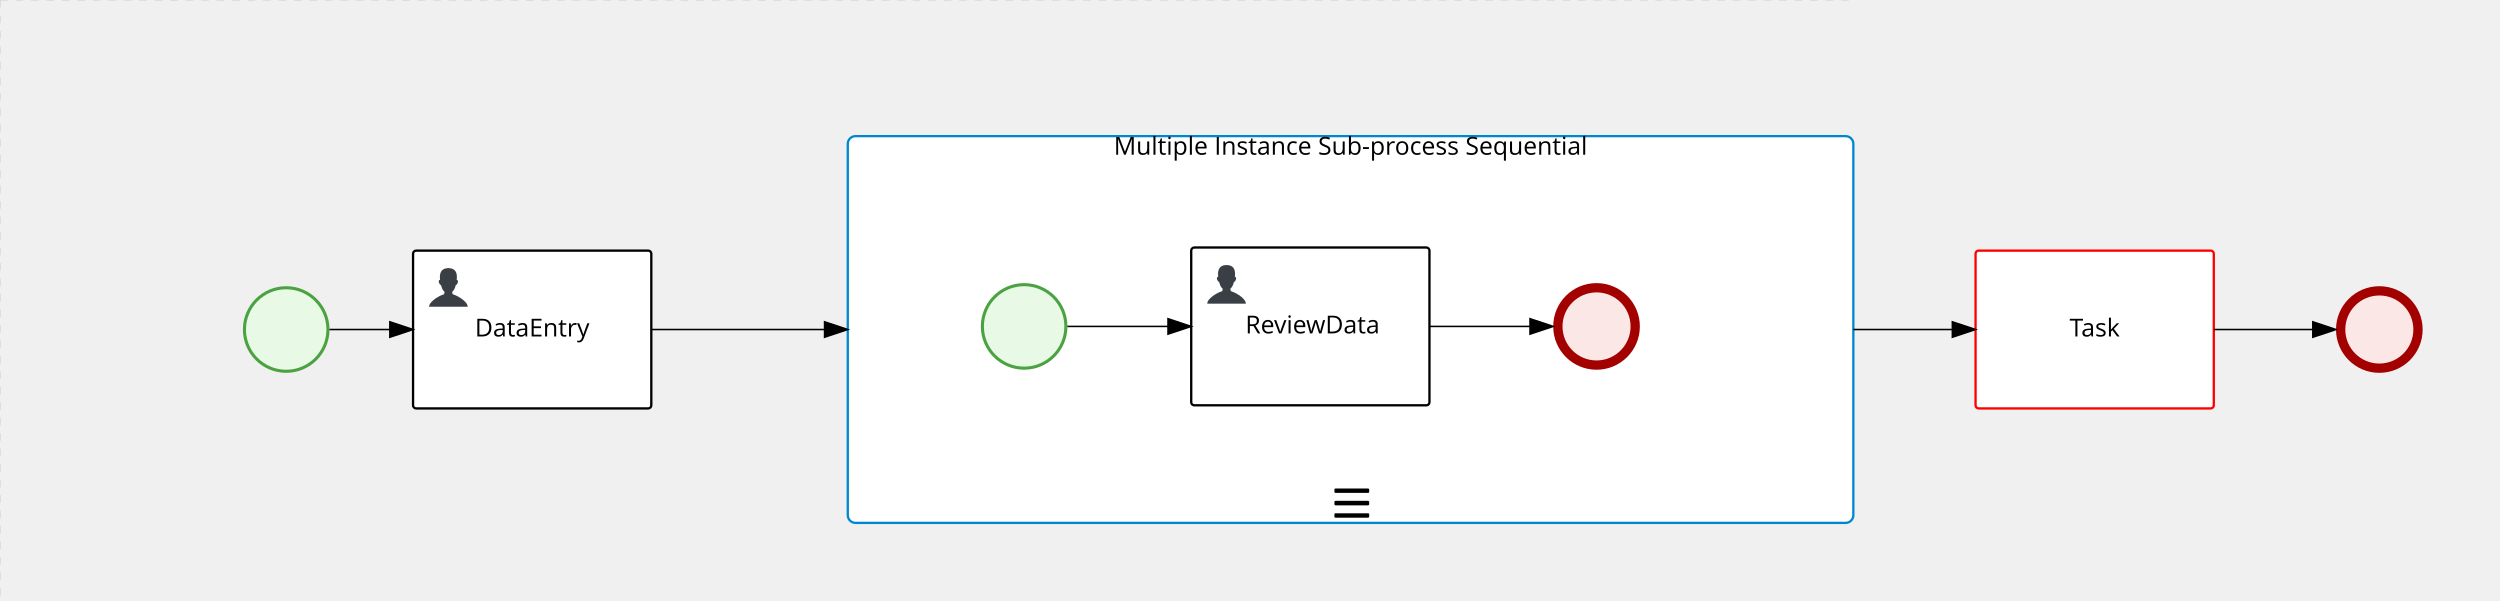
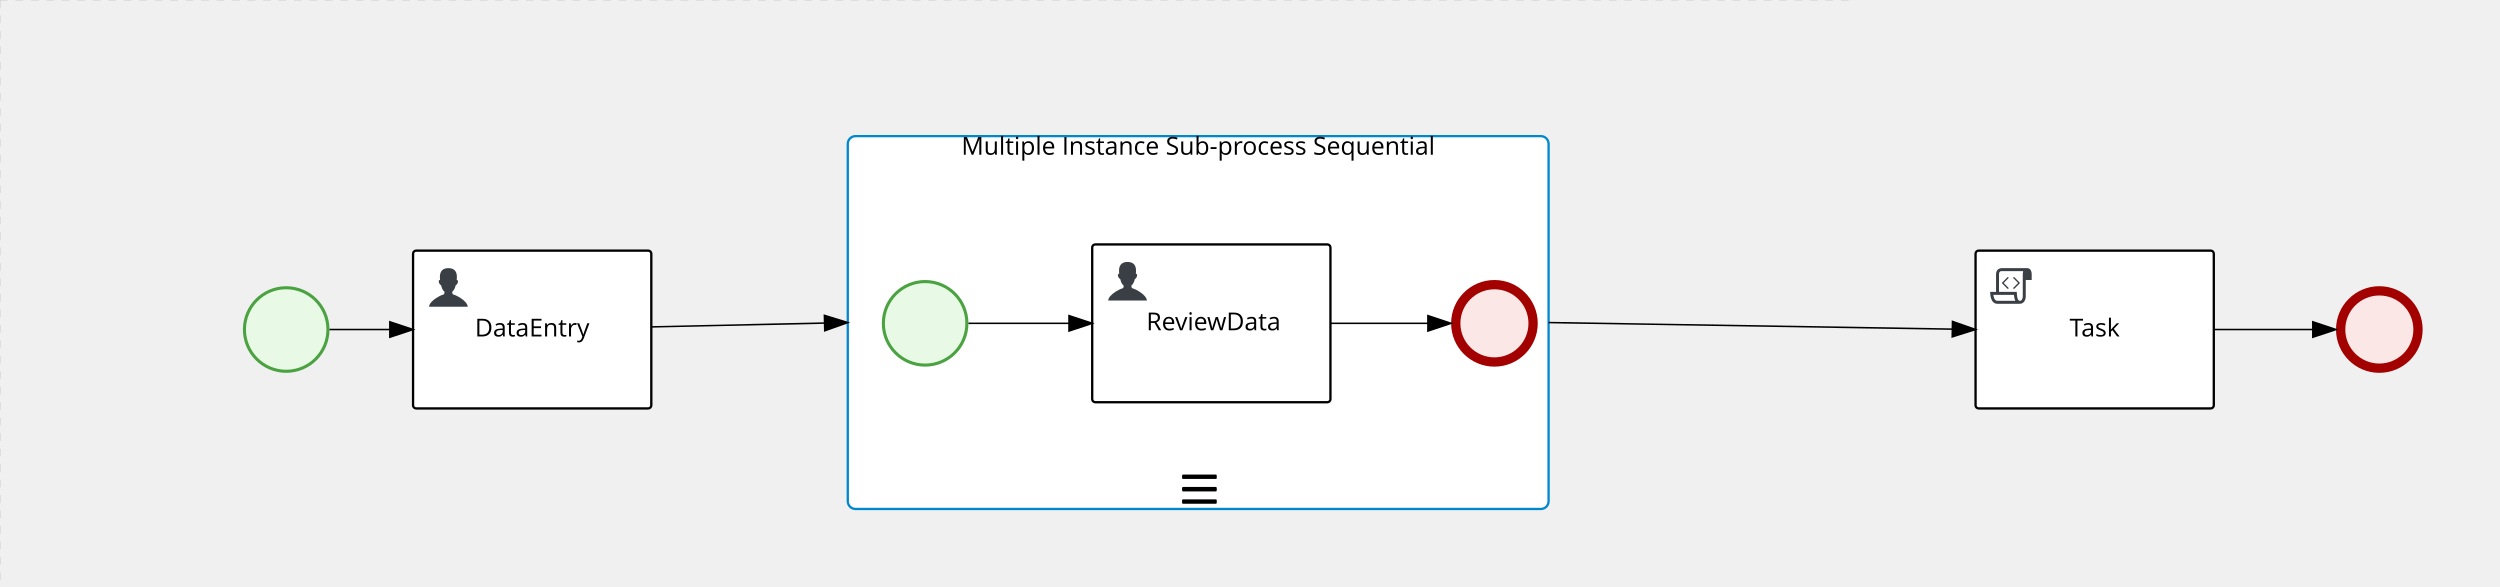
- <svg xmlns="http://www.w3.org/2000/svg" version="1.1" width="1616" height="388" viewBox="0 0 1616 388">
+ <svg xmlns="http://www.w3.org/2000/svg" version="1.1" width="1616" height="379" viewBox="0 0 1616 379">
  <defs />
  <g transform="matrix(1,0,0,1,0,0)">
    <g>
      <g>
        <g>
          <path fill="none" stroke="#d3d3d3" paint-order="fill stroke markers" d=" M 0 0 L 1200 0" stroke-miterlimit="10" stroke-opacity="0.8" stroke-dasharray="5" />
        </g>
        <g>
          <path fill="none" stroke="#d3d3d3" paint-order="fill stroke markers" d=" M 0 0 L 0 800" stroke-miterlimit="10" stroke-opacity="0.8" stroke-dasharray="5" />
        </g>
      </g>
      <g id="_818EDC79-1DF3-461F-B1E0-19C73BC23AC4" bpmn2nodeid="_818EDC79-1DF3-461F-B1E0-19C73BC23AC4" transform="matrix(1,0,0,1,157,185)">
        <g>
          <path fill="none" stroke="none" />
        </g>
        <g transform="matrix(0.125,0,0,0.125,0,0)">
          <g transform="matrix(1,0,0,1,0,0)">
            <path fill="#e8fae6" stroke="none" id="_818EDC79-1DF3-461F-B1E0-19C73BC23AC4?shapeType=BACKGROUND" paint-order="stroke fill markers" d=" M 0 0 M 444 224 C 444 263.9 434.2 300.8 414.4 334.5 C 394.7 368.2 368 394.9 334.4 414.5 C 300.8 434.1 263.9 444 224 444 C 184.1 444 147.2 434.2 113.5 414.4 C 79.8 394.7 53.1 368 33.5 334.4 C 13.9 300.8 4 263.9 4 224 C 4 184.1 13.8 147.2 33.6 113.5 C 53.4 79.8 80.1 53.1 113.6 33.5 C 147.1 13.9 184.1 4 224 4 C 263.9 4 300.8 13.8 334.5 33.6 C 368.2 53.4 394.9 80.1 414.5 113.6 C 434.1 147.1 444 184.1 444 224 Z" />
          </g>
          <g>
            <g transform="matrix(1,0,0,1,0,0)">
              <g transform="matrix(1,0,0,1,0,0)">
                <path fill="rgb(74,162,65)" stroke="none" id="_818EDC79-1DF3-461F-B1E0-19C73BC23AC4?shapeType=BORDER&amp;renderType=FILL" paint-order="stroke fill markers" d=" M 0 0 M 224 0 C 100.3 0 0 100.3 0 224 C 0 347.7 100.3 448 224 448 C 347.7 448 448 347.7 448 224 C 448 100.3 347.7 0 224 0 Z M 0 0 M 224 432 C 109.1 432 16 338.9 16 224 C 16 109.1 109.1 16 224 16 C 338.9 16 432 109.1 432 224 C 432 338.9 338.9 432 224 432 Z" />
              </g>
            </g>
          </g>
        </g>
        <g transform="matrix(1,0,0,1,28,61)" />
      </g>
      <g transform="matrix(1,0,0,1,157,185)" />
      <g id="_E5F709BE-2D9F-44FD-8859-D9C6F309037D" bpmn2nodeid="_E5F709BE-2D9F-44FD-8859-D9C6F309037D" transform="matrix(1,0,0,1,548,88)">
        <g>
          <path fill="none" stroke="none" />
        </g>
        <g transform="matrix(1,0,0,1,0,0)">
-           <path fill="#ffffff" stroke="none" id="_E5F709BE-2D9F-44FD-8859-D9C6F309037D?shapeType=BACKGROUND" paint-order="stroke fill markers" d=" M 5 0 L 645 0 L 645 0 A 5 5 0 0 1 650 5 L 650 245 L 650 245 A 5 5 0 0 1 645 250 L 5 250 L 5 250 A 5 5 0 0 1 0 245 L 0 5 L 0 5 A 5 5 0 0 1 5 0 Z" />
-         </g>
-         <g transform="matrix(1,0,0,1,0,0)">
-           <path fill="none" stroke="rgb(0,136,206)" id="_E5F709BE-2D9F-44FD-8859-D9C6F309037D?shapeType=BORDER&amp;renderType=STROKE" paint-order="fill stroke markers" d=" M 5 0 L 645 0 L 645 0 A 5 5 0 0 1 650 5 L 650 245 L 650 245 A 5 5 0 0 1 645 250 L 5 250 L 5 250 A 5 5 0 0 1 0 245 L 0 5 L 0 5 A 5 5 0 0 1 5 0 Z" stroke-miterlimit="10" stroke-width="1.5" stroke-dasharray="" />
-         </g>
-         <g transform="matrix(1,0,0,1,28,17)">
-           <g transform="matrix(0.05,0,0,0.05,285,209)">
-             <g transform="matrix(1,0,0,1,0,0)">
-               <path fill="none" stroke="none" />
-             </g>
-             <g transform="matrix(1,0,0,1,0,0)">
-               <path fill="#000000" stroke="#000000" id="_E5F709BE-2D9F-44FD-8859-D9C6F309037Dundefined" paint-order="fill stroke markers" d=" M 0 0 M 468 92 L 44 92 C 37.4 92 32 86.6 32 80 L 32 48 C 32 41.4 37.4 36 44 36 L 468 36 C 474.6 36 480 41.4 480 48 L 480 80 C 480 86.6 474.6 92 468 92 Z M 0 0 M 468 252 L 44 252 C 37.4 252 32 246.6 32 240 L 32 208 C 32 201.4 37.4 196 44 196 L 468 196 C 474.6 196 480 201.4 480 208 L 480 240 C 480 246.6 474.6 252 468 252 Z M 0 0 M 468 412 L 44 412 C 37.4 412 32 406.6 32 400 L 32 368 C 32 361.4 37.4 356 44 356 L 468 356 C 474.6 356 480 361.4 480 368 L 480 400 C 480 406.6 474.6 412 468 412 Z" stroke-miterlimit="10" stroke-dasharray="" />
-             </g>
-           </g>
-         </g>
-         <g transform="matrix(1,0,0,1,171.9531,0)">
+           <path fill="#ffffff" stroke="none" id="_E5F709BE-2D9F-44FD-8859-D9C6F309037D?shapeType=BACKGROUND" paint-order="stroke fill markers" d=" M 5 0 L 448 0 L 448 0 A 5 5 0 0 1 453 5 L 453 236 L 453 236 A 5 5 0 0 1 448 241 L 5 241 L 5 241 A 5 5 0 0 1 0 236 L 0 5 L 0 5 A 5 5 0 0 1 5 0 Z" />
+         </g>
+         <g transform="matrix(1,0,0,1,0,0)">
+           <path fill="none" stroke="rgb(0,136,206)" id="_E5F709BE-2D9F-44FD-8859-D9C6F309037D?shapeType=BORDER&amp;renderType=STROKE" paint-order="fill stroke markers" d=" M 5 0 L 448 0 L 448 0 A 5 5 0 0 1 453 5 L 453 236 L 453 236 A 5 5 0 0 1 448 241 L 5 241 L 5 241 A 5 5 0 0 1 0 236 L 0 5 L 0 5 A 5 5 0 0 1 5 0 Z" stroke-miterlimit="10" stroke-width="1.5" stroke-dasharray="" />
+         </g>
+         <g transform="matrix(1,0,0,1,73.45312,0)">
          <text fill="#000000" stroke="none" font-family="Open Sans" font-size="12pt" font-style="normal" font-weight="normal" text-decoration="normal" x="153.047" y="12" text-anchor="middle" dominant-baseline="alphabetic">Multiple Instance Sub-process Sequential</text>
        </g>
-         <g id="_4AC75F9A-525C-4777-B60B-8E0F5A022786" bpmn2nodeid="_4AC75F9A-525C-4777-B60B-8E0F5A022786" transform="matrix(1,0,0,1,86,95)">
+         <g id="_4AC75F9A-525C-4777-B60B-8E0F5A022786" bpmn2nodeid="_4AC75F9A-525C-4777-B60B-8E0F5A022786" transform="matrix(1,0,0,1,22,93)">
          <g>
            <path fill="none" stroke="none" />
          </g>
          <g transform="matrix(0.125,0,0,0.125,0,0)">
            <g transform="matrix(1,0,0,1,0,0)">
              <path fill="#e8fae6" stroke="none" id="_4AC75F9A-525C-4777-B60B-8E0F5A022786?shapeType=BACKGROUND" paint-order="stroke fill markers" d=" M 0 0 M 444 224 C 444 263.9 434.2 300.8 414.4 334.5 C 394.7 368.2 368 394.9 334.4 414.5 C 300.8 434.1 263.9 444 224 444 C 184.1 444 147.2 434.2 113.5 414.4 C 79.8 394.7 53.1 368 33.5 334.4 C 13.9 300.8 4 263.9 4 224 C 4 184.1 13.8 147.2 33.6 113.5 C 53.4 79.8 80.1 53.1 113.6 33.5 C 147.1 13.9 184.1 4 224 4 C 263.9 4 300.8 13.8 334.5 33.6 C 368.2 53.4 394.9 80.1 414.5 113.6 C 434.1 147.1 444 184.1 444 224 Z" />
            </g>
            <g>
              <g transform="matrix(1,0,0,1,0,0)">
                <g transform="matrix(1,0,0,1,0,0)">
                  <path fill="rgb(74,162,65)" stroke="none" id="_4AC75F9A-525C-4777-B60B-8E0F5A022786?shapeType=BORDER&amp;renderType=FILL" paint-order="stroke fill markers" d=" M 0 0 M 224 0 C 100.3 0 0 100.3 0 224 C 0 347.7 100.3 448 224 448 C 347.7 448 448 347.7 448 224 C 448 100.3 347.7 0 224 0 Z M 0 0 M 224 432 C 109.1 432 16 338.9 16 224 C 16 109.1 109.1 16 224 16 C 338.9 16 432 109.1 432 224 C 432 338.9 338.9 432 224 432 Z" />
                </g>
              </g>
            </g>
          </g>
          <g transform="matrix(1,0,0,1,28,61)" />
        </g>
-         <g id="_A30F69E7-65CA-4465-9EDE-FFF0A95CB897" bpmn2nodeid="_A30F69E7-65CA-4465-9EDE-FFF0A95CB897" transform="matrix(1,0,0,1,456,95)">
+         <g id="_A30F69E7-65CA-4465-9EDE-FFF0A95CB897" bpmn2nodeid="_A30F69E7-65CA-4465-9EDE-FFF0A95CB897" transform="matrix(1,0,0,1,390,93)">
          <g>
            <path fill="none" stroke="none" />
          </g>
          <g transform="matrix(0.125,0,0,0.125,0,0)">
            <g transform="matrix(1,0,0,1,0,0)">
              <path fill="#fce7e7" stroke="none" id="_A30F69E7-65CA-4465-9EDE-FFF0A95CB897?shapeType=BACKGROUND" paint-order="stroke fill markers" d=" M 0 0 M 444 224 C 444 263.9 434.2 300.8 414.4 334.5 C 394.7 368.2 368 394.9 334.4 414.5 C 300.8 434.1 263.9 444 224 444 C 184.1 444 147.2 434.2 113.5 414.4 C 79.8 394.7 53.1 368 33.5 334.4 C 13.9 300.8 4 263.9 4 224 C 4 184.1 13.8 147.2 33.6 113.5 C 53.4 79.8 80.1 53.1 113.6 33.5 C 147.1 13.9 184.1 4 224 4 C 263.9 4 300.8 13.8 334.5 33.6 C 368.2 53.4 394.9 80.1 414.5 113.6 C 434.1 147.1 444 184.1 444 224 Z" />
            </g>
            <g>
              <g transform="matrix(1,0,0,1,0,0)">
                <g transform="matrix(1,0,0,1,0,0)">
                  <path fill="rgb(163,0,0)" stroke="none" id="_A30F69E7-65CA-4465-9EDE-FFF0A95CB897?shapeType=BORDER&amp;renderType=FILL" paint-order="stroke fill markers" d=" M 0 0 M 224 0 C 100.3 0 0 100.3 0 224 C 0 347.7 100.3 448 224 448 C 347.7 448 448 347.7 448 224 C 448 100.3 347.7 0 224 0 Z M 0 0 M 224 400 C 126.8 400 48 321.2 48 224 C 48 126.8 126.8 48 224 48 C 321.2 48 400 126.8 400 224 C 400 321.2 321.2 400 224 400 Z" />
                </g>
              </g>
            </g>
          </g>
          <g transform="matrix(1,0,0,1,28,61)" />
        </g>
-         <g id="_05909102-0757-4A57-BBCB-5A7FF6E49EC1" bpmn2nodeid="_05909102-0757-4A57-BBCB-5A7FF6E49EC1" transform="matrix(1,0,0,1,222,72)">
+         <g id="_05909102-0757-4A57-BBCB-5A7FF6E49EC1" bpmn2nodeid="_05909102-0757-4A57-BBCB-5A7FF6E49EC1" transform="matrix(1,0,0,1,158,70)">
          <g>
            <path fill="none" stroke="none" />
          </g>
          <g transform="matrix(1,0,0,1,0,0)">
            <path fill="#ffffff" stroke="none" id="_05909102-0757-4A57-BBCB-5A7FF6E49EC1?shapeType=BACKGROUND" paint-order="stroke fill markers" d=" M 2 0 L 152 0 L 152 0 A 2 2 0 0 1 154 2 L 154 100 L 154 100 A 2 2 0 0 1 152 102 L 2 102 L 2 102 A 2 2 0 0 1 0 100 L 0 2 L 0 2 A 2 2 0 0 1 2 0 Z" />
          </g>
          <g transform="matrix(1,0,0,1,0,0)">
            <path fill="none" stroke="rgb(0,0,0)" id="_05909102-0757-4A57-BBCB-5A7FF6E49EC1?shapeType=BORDER&amp;renderType=STROKE" paint-order="fill stroke markers" d=" M 2 0 L 152 0 L 152 0 A 2 2 0 0 1 154 2 L 154 100 L 154 100 A 2 2 0 0 1 152 102 L 2 102 L 2 102 A 2 2 0 0 1 0 100 L 0 2 L 0 2 A 2 2 0 0 1 2 0 Z" stroke-miterlimit="10" stroke-width="1.5" stroke-dasharray="" />
          </g>
          <g>
            <g transform="matrix(0.06,0,0,0.06,9.4,9.4)">
              <g transform="matrix(1,0,0,1,0,0)">
                <path fill="#393f44" stroke="none" id="_05909102-0757-4A57-BBCB-5A7FF6E49EC1undefined" paint-order="stroke fill markers" d=" M 0 0 M 16 445.21 C 16 440.869 18.784 431.129 22.001 424.217 C 35.768 394.64 77.283 359.28 129 333.084 C 144.516 325.224 157.347 319.964 167.807 317.174 C 171.932 316.074 175.729 314.414 176.525 313.363 C 178.894 310.234 180.914 302.908 181.727 294.5 L 182.5 286.5 L 178.507 283.455 C 166.303 274.146 154.284 251.678 148.04 226.5 C 145.611 216.707 145.056 215.462 142.984 215.158 C 141.703 214.97 138.083 212.243 134.939 209.099 C 123.233 197.393 116.891 177.376 121.44 166.49 C 123.002 162.751 128.155 159.01 131.75 159.004 C 134.448 159 134.471 158.603 132.914 138.788 C 130.927 113.496 134.279 92.265 143.132 74.076 C 152.232 55.38 167.569 42.882 189.049 36.66 C 210.203 30.532 237.797 30.532 258.951 36.66 C 300.042 48.563 318.958 83.806 314.955 141 C 314.32 150.075 313.624 157.788 313.409 158.14 C 313.194 158.493 314.575 159.073 316.479 159.43 C 328.929 161.766 330.986 177.018 321.496 196.621 C 316.903 206.109 309.357 214.508 304.817 215.185 C 303.023 215.453 302.293 217.146 299.943 226.5 C 296.659 239.567 294.474 245.305 287.948 257.995 C 282.491 268.606 273.035 281.109 268.108 284.229 L 264.871 286.278 L 265.518 292.889 C 266.345 301.33 268.639 309.871 270.877 312.837 C 272.067 314.415 275.002 315.79 280.063 317.139 C 291.069 320.075 303.617 325.274 321 334.102 C 369.815 358.891 410.848 393.758 425.032 422.5 C 429.07 430.682 432 440.232 432 445.21 L 432 448 L 224 448 L 16 448 L 16 445.21 Z" />
              </g>
            </g>
          </g>
          <g transform="matrix(1,0,0,1,4.04,13.68)">
            <g transform="matrix(0.04,0,0,0.04,63.36,69.12)">
              <g transform="matrix(1,0,0,1,0,0)">
                <path fill="none" stroke="none" />
              </g>
              <g transform="matrix(1,0,0,1,0,0)">
                <path fill="none" stroke="none" />
              </g>
            </g>
          </g>
          <g transform="matrix(1,0,0,1,35,43.5)">
            <text fill="#000000" stroke="none" font-family="Open Sans" font-size="12pt" font-style="normal" font-weight="normal" text-decoration="normal" x="43.41" y="12" text-anchor="middle" dominant-baseline="alphabetic">ReviewData</text>
          </g>
        </g>
-       </g>
+         <g transform="matrix(1,0,0,1,-70.5,8)">
+           <g transform="matrix(0.05,0,0,0.05,285,209)">
+             <g transform="matrix(1,0,0,1,0,0)">
+               <path fill="none" stroke="none" />
+             </g>
+             <g transform="matrix(1,0,0,1,0,0)">
+               <path fill="#000000" stroke="#000000" id="_E5F709BE-2D9F-44FD-8859-D9C6F309037Dundefined" paint-order="fill stroke markers" d=" M 0 0 M 468 92 L 44 92 C 37.4 92 32 86.6 32 80 L 32 48 C 32 41.4 37.4 36 44 36 L 468 36 C 474.6 36 480 41.4 480 48 L 480 80 C 480 86.6 474.6 92 468 92 Z M 0 0 M 468 252 L 44 252 C 37.4 252 32 246.6 32 240 L 32 208 C 32 201.4 37.4 196 44 196 L 468 196 C 474.6 196 480 201.4 480 208 L 480 240 C 480 246.6 474.6 252 468 252 Z M 0 0 M 468 412 L 44 412 C 37.4 412 32 406.6 32 400 L 32 368 C 32 361.4 37.4 356 44 356 L 468 356 C 474.6 356 480 361.4 480 368 L 480 400 C 480 406.6 474.6 412 468 412 Z" stroke-miterlimit="10" stroke-dasharray="" />
+             </g>
+           </g>
+         </g>
+       </g>
+       <g id="_FE01EF21-7F2E-4F8A-8F45-3A40CE6CD72B" bpmn2nodeid="_FE01EF21-7F2E-4F8A-8F45-3A40CE6CD72B" transform="matrix(1,0,0,1,1510,185)">
+         <g>
+           <path fill="none" stroke="none" />
+         </g>
+         <g transform="matrix(0.125,0,0,0.125,0,0)">
+           <g transform="matrix(1,0,0,1,0,0)">
+             <path fill="#fce7e7" stroke="none" id="_FE01EF21-7F2E-4F8A-8F45-3A40CE6CD72B?shapeType=BACKGROUND" paint-order="stroke fill markers" d=" M 0 0 M 444 224 C 444 263.9 434.2 300.8 414.4 334.5 C 394.7 368.2 368 394.9 334.4 414.5 C 300.8 434.1 263.9 444 224 444 C 184.1 444 147.2 434.2 113.5 414.4 C 79.8 394.7 53.1 368 33.5 334.4 C 13.9 300.8 4 263.9 4 224 C 4 184.1 13.8 147.2 33.6 113.5 C 53.4 79.8 80.1 53.1 113.6 33.5 C 147.1 13.9 184.1 4 224 4 C 263.9 4 300.8 13.8 334.5 33.6 C 368.2 53.4 394.9 80.1 414.5 113.6 C 434.1 147.1 444 184.1 444 224 Z" />
+           </g>
+           <g>
+             <g transform="matrix(1,0,0,1,0,0)">
+               <g transform="matrix(1,0,0,1,0,0)">
+                 <path fill="rgb(163,0,0)" stroke="none" id="_FE01EF21-7F2E-4F8A-8F45-3A40CE6CD72B?shapeType=BORDER&amp;renderType=FILL" paint-order="stroke fill markers" d=" M 0 0 M 224 0 C 100.3 0 0 100.3 0 224 C 0 347.7 100.3 448 224 448 C 347.7 448 448 347.7 448 224 C 448 100.3 347.7 0 224 0 Z M 0 0 M 224 400 C 126.8 400 48 321.2 48 224 C 48 126.8 126.8 48 224 48 C 321.2 48 400 126.8 400 224 C 400 321.2 321.2 400 224 400 Z" />
+               </g>
+             </g>
+           </g>
+         </g>
+         <g transform="matrix(1,0,0,1,28,61)" />
+       </g>
+       <g transform="matrix(1,0,0,1,1510,185)" />
+       <g id="_D924EEDA-0A90-4C7E-85F3-7CFA71FCCC94" bpmn2nodeid="_D924EEDA-0A90-4C7E-85F3-7CFA71FCCC94" transform="matrix(1,0,0,1,267,162)">
+         <g>
+           <path fill="none" stroke="none" />
+         </g>
+         <g transform="matrix(1,0,0,1,0,0)">
+           <path fill="#ffffff" stroke="none" id="_D924EEDA-0A90-4C7E-85F3-7CFA71FCCC94?shapeType=BACKGROUND" paint-order="stroke fill markers" d=" M 2 0 L 152 0 L 152 0 A 2 2 0 0 1 154 2 L 154 100 L 154 100 A 2 2 0 0 1 152 102 L 2 102 L 2 102 A 2 2 0 0 1 0 100 L 0 2 L 0 2 A 2 2 0 0 1 2 0 Z" />
+         </g>
+         <g transform="matrix(1,0,0,1,0,0)">
+           <path fill="none" stroke="rgb(0,0,0)" id="_D924EEDA-0A90-4C7E-85F3-7CFA71FCCC94?shapeType=BORDER&amp;renderType=STROKE" paint-order="fill stroke markers" d=" M 2 0 L 152 0 L 152 0 A 2 2 0 0 1 154 2 L 154 100 L 154 100 A 2 2 0 0 1 152 102 L 2 102 L 2 102 A 2 2 0 0 1 0 100 L 0 2 L 0 2 A 2 2 0 0 1 2 0 Z" stroke-miterlimit="10" stroke-width="1.5" stroke-dasharray="" />
+         </g>
+         <g>
+           <g transform="matrix(0.06,0,0,0.06,9.4,9.4)">
+             <g transform="matrix(1,0,0,1,0,0)">
+               <path fill="#393f44" stroke="none" id="_D924EEDA-0A90-4C7E-85F3-7CFA71FCCC94undefined" paint-order="stroke fill markers" d=" M 0 0 M 16 445.21 C 16 440.869 18.784 431.129 22.001 424.217 C 35.768 394.64 77.283 359.28 129 333.084 C 144.516 325.224 157.347 319.964 167.807 317.174 C 171.932 316.074 175.729 314.414 176.525 313.363 C 178.894 310.234 180.914 302.908 181.727 294.5 L 182.5 286.5 L 178.507 283.455 C 166.303 274.146 154.284 251.678 148.04 226.5 C 145.611 216.707 145.056 215.462 142.984 215.158 C 141.703 214.97 138.083 212.243 134.939 209.099 C 123.233 197.393 116.891 177.376 121.44 166.49 C 123.002 162.751 128.155 159.01 131.75 159.004 C 134.448 159 134.471 158.603 132.914 138.788 C 130.927 113.496 134.279 92.265 143.132 74.076 C 152.232 55.38 167.569 42.882 189.049 36.66 C 210.203 30.532 237.797 30.532 258.951 36.66 C 300.042 48.563 318.958 83.806 314.955 141 C 314.32 150.075 313.624 157.788 313.409 158.14 C 313.194 158.493 314.575 159.073 316.479 159.43 C 328.929 161.766 330.986 177.018 321.496 196.621 C 316.903 206.109 309.357 214.508 304.817 215.185 C 303.023 215.453 302.293 217.146 299.943 226.5 C 296.659 239.567 294.474 245.305 287.948 257.995 C 282.491 268.606 273.035 281.109 268.108 284.229 L 264.871 286.278 L 265.518 292.889 C 266.345 301.33 268.639 309.871 270.877 312.837 C 272.067 314.415 275.002 315.79 280.063 317.139 C 291.069 320.075 303.617 325.274 321 334.102 C 369.815 358.891 410.848 393.758 425.032 422.5 C 429.07 430.682 432 440.232 432 445.21 L 432 448 L 224 448 L 16 448 L 16 445.21 Z" />
+             </g>
+           </g>
+         </g>
+         <g transform="matrix(1,0,0,1,4.04,13.68)">
+           <g transform="matrix(0.04,0,0,0.04,63.36,69.12)">
+             <g transform="matrix(1,0,0,1,0,0)">
+               <path fill="none" stroke="none" />
+             </g>
+             <g transform="matrix(1,0,0,1,0,0)">
+               <path fill="none" stroke="none" />
+             </g>
+           </g>
+         </g>
+         <g transform="matrix(1,0,0,1,39.96484,43.5)">
+           <text fill="#000000" stroke="none" font-family="Open Sans" font-size="12pt" font-style="normal" font-weight="normal" text-decoration="normal" x="37.035" y="12" text-anchor="middle" dominant-baseline="alphabetic">DataEntry</text>
+         </g>
+       </g>
+       <g id="_7FCC6E3E-7F35-4F5C-A352-B118BA4E5D69" bpmn2nodeid="_7FCC6E3E-7F35-4F5C-A352-B118BA4E5D69">
+         <g>
+           <path fill="none" stroke="#000000" paint-order="fill stroke markers" d=" M 213 213 L 252 213" stroke-miterlimit="10" stroke-dasharray="" />
+         </g>
+         <g transform="matrix(1,0,0,1,213,213)" />
+         <g transform="matrix(6.123233995736766e-17,1,-1,6.123233995736766e-17,267,208)">
+           <path fill="#000000" stroke="#000000" paint-order="fill stroke markers" d=" M 10 15 L 0 15 L 5 0 Z" stroke-miterlimit="10" stroke-dasharray="" />
+         </g>
+         <g transform="matrix(1,0,0,1,213,203)" />
+       </g>
+       <g id="_373E0976-FD04-4A4A-AFC2-CE3EE18F2A3D" bpmn2nodeid="_373E0976-FD04-4A4A-AFC2-CE3EE18F2A3D">
+         <g>
+           <path fill="none" stroke="rgb(0,0,0)" paint-order="fill stroke markers" d=" M 421 211.301 L 533.004 208.831" stroke-miterlimit="10" stroke-dasharray="" />
+         </g>
+         <g transform="matrix(1,0,0,1,421,211.3015)" />
+         <g transform="matrix(0.02205346,0.9997568,-0.9997568,0.02205346,547.8897,203.5012)">
+           <path fill="rgb(0,0,0)" stroke="rgb(0,0,0)" paint-order="fill stroke markers" d=" M 10 15 L 0 15 L 5 0 Z" stroke-miterlimit="10" stroke-dasharray="" />
+         </g>
+         <g transform="matrix(1,0,0,1,421.2205,199.9032)" />
+       </g>
+       <g transform="matrix(1,0,0,1,267,162)" />
      <g id="_A40F49C3-8F51-45ED-9BF6-E06F936F6B2D" bpmn2nodeid="_A40F49C3-8F51-45ED-9BF6-E06F936F6B2D" transform="matrix(1,0,0,1,1277,162)">
        <g>
          <path fill="none" stroke="none" />
        </g>
        <g transform="matrix(1,0,0,1,0,0)">
          <path fill="#ffffff" stroke="none" id="_A40F49C3-8F51-45ED-9BF6-E06F936F6B2D?shapeType=BACKGROUND" paint-order="stroke fill markers" d=" M 2 0 L 152 0 L 152 0 A 2 2 0 0 1 154 2 L 154 100 L 154 100 A 2 2 0 0 1 152 102 L 2 102 L 2 102 A 2 2 0 0 1 0 100 L 0 2 L 0 2 A 2 2 0 0 1 2 0 Z" />
        </g>
        <g transform="matrix(1,0,0,1,0,0)">
-           <path fill="none" stroke="rgb(255,0,0)" id="_A40F49C3-8F51-45ED-9BF6-E06F936F6B2D?shapeType=BORDER&amp;renderType=STROKE" paint-order="fill stroke markers" d=" M 2 0 L 152 0 L 152 0 A 2 2 0 0 1 154 2 L 154 100 L 154 100 A 2 2 0 0 1 152 102 L 2 102 L 2 102 A 2 2 0 0 1 0 100 L 0 2 L 0 2 A 2 2 0 0 1 2 0 Z" stroke-miterlimit="10" stroke-width="1.5" stroke-dasharray="" />
+           <path fill="none" stroke="rgb(0,0,0)" id="_A40F49C3-8F51-45ED-9BF6-E06F936F6B2D?shapeType=BORDER&amp;renderType=STROKE" paint-order="fill stroke markers" d=" M 2 0 L 152 0 L 152 0 A 2 2 0 0 1 154 2 L 154 100 L 154 100 A 2 2 0 0 1 152 102 L 2 102 L 2 102 A 2 2 0 0 1 0 100 L 0 2 L 0 2 A 2 2 0 0 1 2 0 Z" stroke-miterlimit="10" stroke-width="1.5" stroke-dasharray="" />
+         </g>
+         <g>
+           <g transform="matrix(0.06,0,0,0.06,9.4,9.4)">
+             <g transform="matrix(1,0,0,1,0,0)">
+               <path fill="#393f44" stroke="none" id="_A40F49C3-8F51-45ED-9BF6-E06F936F6B2Dundefined" paint-order="stroke fill markers" d=" M 0 0 M 197.3 130.2 C 194.4 127.3 189.6 127.3 186.7 130.2 L 130.2 186.7 C 127.3 189.6 127.3 194.4 130.2 197.3 L 186.7 253.8 C 188.1 255.3 190.1 256 192 256 C 193.9 256 195.9 255.3 197.3 253.7 C 200.2 250.8 200.2 246 197.3 243.1 L 146.2 192 L 197.3 140.8 C 200.2 137.9 200.2 133.1 197.3 130.2 Z" />
+             </g>
+             <g transform="matrix(1,0,0,1,0,0)">
+               <path fill="#393f44" stroke="none" id="_A40F49C3-8F51-45ED-9BF6-E06F936F6B2Dundefined" paint-order="stroke fill markers" d=" M 0 0 M 261.3 130.2 C 258.4 127.3 253.6 127.3 250.7 130.2 C 247.8 133.1 247.8 137.9 250.7 140.8 L 301.8 191.9 L 250.7 243 C 247.8 245.9 247.8 250.7 250.7 253.6 C 252.1 255.3 254.1 256 256 256 C 257.9 256 259.9 255.3 261.3 253.8 L 317.8 197.3 C 320.7 194.4 320.7 189.6 317.8 186.7 L 261.3 130.2 Z" />
+             </g>
+             <g transform="matrix(1,0,0,1,0,0)">
+               <path fill="#393f44" stroke="none" id="_A40F49C3-8F51-45ED-9BF6-E06F936F6B2Dundefined" paint-order="stroke fill markers" d=" M 0 0 M 400 32 C 400 32 152.8 32 128 32 C 62 32 64 96 64 96 L 64 288 L 1 288 C 1 288 -4 416 78 416 L 320 416 C 368 416 384 368 384 336 C 384 314.2 384 224.4 384 160 L 448 160 L 448 96 C 448 96 449 32 400 32 Z M 0 0 M 78 383.9 C 68.5 383.9 61.6 381.1 55.5 374.9 C 43.4 362.4 37.5 339.6 34.9 320 L 256.9 320 C 257.1 322.7 257.3 325.4 257.6 328.2 C 260 351.6 264.7 370.1 271.9 383.9 L 78 383.9 L 78 383.9 Z M 0 0 M 352 336 C 352 345.9 349.6 360.3 342.9 371 C 337.2 380.1 330.4 384 320 384 C 285 384 288 288 288 288 L 96 288 L 96 96 L 96 95.9 L 96 95.1 C 96 90.6 97.6 78.3 104.7 71.2 C 106.5 69.4 111.9 64 128 64 L 356.5 64 C 354.4 72.8 352.8 81.8 352.2 89.9 C 352.2 90.5 352.1 91.1 352.1 91.7 C 352.1 92 352.1 92.3 352.1 92.6 C 352 94.8 352 96 352 96 L 352 160 L 352 336 Z" />
+             </g>
+           </g>
        </g>
        <g transform="matrix(1,0,0,1,60.75,43.5)">
          <text fill="#000000" stroke="none" font-family="Open Sans" font-size="12pt" font-style="normal" font-weight="normal" text-decoration="normal" x="16.25" y="12" text-anchor="middle" dominant-baseline="alphabetic">Task</text>
        </g>
      </g>
      <g id="_E19831A5-03F6-41B5-B9A1-2821C3A67051" bpmn2nodeid="_E19831A5-03F6-41B5-B9A1-2821C3A67051">
        <g>
-           <path fill="none" stroke="#000000" paint-order="fill stroke markers" d=" M 1198 213 L 1262 213" stroke-miterlimit="10" stroke-dasharray="" />
-         </g>
-         <g transform="matrix(1,0,0,1,1198,213)" />
-         <g transform="matrix(6.123233995736766e-17,1,-1,6.123233995736766e-17,1277,208)">
-           <path fill="#000000" stroke="#000000" paint-order="fill stroke markers" d=" M 10 15 L 0 15 L 5 0 Z" stroke-miterlimit="10" stroke-dasharray="" />
-         </g>
-         <g transform="matrix(1,0,0,1,1198,203)" />
-       </g>
-       <g transform="matrix(1,0,0,1,1277,162)" />
-       <g id="_FE01EF21-7F2E-4F8A-8F45-3A40CE6CD72B" bpmn2nodeid="_FE01EF21-7F2E-4F8A-8F45-3A40CE6CD72B" transform="matrix(1,0,0,1,1510,185)">
-         <g>
-           <path fill="none" stroke="none" />
-         </g>
-         <g transform="matrix(0.125,0,0,0.125,0,0)">
-           <g transform="matrix(1,0,0,1,0,0)">
-             <path fill="#fce7e7" stroke="none" id="_FE01EF21-7F2E-4F8A-8F45-3A40CE6CD72B?shapeType=BACKGROUND" paint-order="stroke fill markers" d=" M 0 0 M 444 224 C 444 263.9 434.2 300.8 414.4 334.5 C 394.7 368.2 368 394.9 334.4 414.5 C 300.8 434.1 263.9 444 224 444 C 184.1 444 147.2 434.2 113.5 414.4 C 79.8 394.7 53.1 368 33.5 334.4 C 13.9 300.8 4 263.9 4 224 C 4 184.1 13.8 147.2 33.6 113.5 C 53.4 79.8 80.1 53.1 113.6 33.5 C 147.1 13.9 184.1 4 224 4 C 263.9 4 300.8 13.8 334.5 33.6 C 368.2 53.4 394.9 80.1 414.5 113.6 C 434.1 147.1 444 184.1 444 224 Z" />
-           </g>
-           <g>
-             <g transform="matrix(1,0,0,1,0,0)">
-               <g transform="matrix(1,0,0,1,0,0)">
-                 <path fill="rgb(163,0,0)" stroke="none" id="_FE01EF21-7F2E-4F8A-8F45-3A40CE6CD72B?shapeType=BORDER&amp;renderType=FILL" paint-order="stroke fill markers" d=" M 0 0 M 224 0 C 100.3 0 0 100.3 0 224 C 0 347.7 100.3 448 224 448 C 347.7 448 448 347.7 448 224 C 448 100.3 347.7 0 224 0 Z M 0 0 M 224 400 C 126.8 400 48 321.2 48 224 C 48 126.8 126.8 48 224 48 C 321.2 48 400 126.8 400 224 C 400 321.2 321.2 400 224 400 Z" />
-               </g>
-             </g>
-           </g>
-         </g>
-         <g transform="matrix(1,0,0,1,28,61)" />
+           <path fill="none" stroke="#000000" paint-order="fill stroke markers" d=" M 1001 208.5 L 1262.002 212.755" stroke-miterlimit="10" stroke-dasharray="" />
+         </g>
+         <g transform="matrix(1,0,0,1,1001,208.5)" />
+         <g transform="matrix(-0.01630218,0.9998671,-0.9998671,-0.01630218,1277.082,208.0007)">
+           <path fill="#000000" stroke="#000000" paint-order="fill stroke markers" d=" M 10 15 L 0 15 L 5 0 Z" stroke-miterlimit="10" stroke-dasharray="" />
+         </g>
+         <g transform="matrix(1,0,0,1,1039.176,200.7513)" />
      </g>
      <g id="_E711FF87-FF2A-41BA-84FD-B941D436C92B" bpmn2nodeid="_E711FF87-FF2A-41BA-84FD-B941D436C92B">
        <g>
          <path fill="none" stroke="#000000" paint-order="fill stroke markers" d=" M 1431 213 L 1495 213" stroke-miterlimit="10" stroke-dasharray="" />
        </g>
        <g transform="matrix(1,0,0,1,1431,213)" />
        <g transform="matrix(6.123233995736766e-17,1,-1,6.123233995736766e-17,1510,208)">
          <path fill="#000000" stroke="#000000" paint-order="fill stroke markers" d=" M 10 15 L 0 15 L 5 0 Z" stroke-miterlimit="10" stroke-dasharray="" />
        </g>
        <g transform="matrix(1,0,0,1,1431,203)" />
      </g>
-       <g transform="matrix(1,0,0,1,1510,185)" />
-       <g id="_D924EEDA-0A90-4C7E-85F3-7CFA71FCCC94" bpmn2nodeid="_D924EEDA-0A90-4C7E-85F3-7CFA71FCCC94" transform="matrix(1,0,0,1,267,162)">
-         <g>
-           <path fill="none" stroke="none" />
-         </g>
-         <g transform="matrix(1,0,0,1,0,0)">
-           <path fill="#ffffff" stroke="none" id="_D924EEDA-0A90-4C7E-85F3-7CFA71FCCC94?shapeType=BACKGROUND" paint-order="stroke fill markers" d=" M 2 0 L 152 0 L 152 0 A 2 2 0 0 1 154 2 L 154 100 L 154 100 A 2 2 0 0 1 152 102 L 2 102 L 2 102 A 2 2 0 0 1 0 100 L 0 2 L 0 2 A 2 2 0 0 1 2 0 Z" />
-         </g>
-         <g transform="matrix(1,0,0,1,0,0)">
-           <path fill="none" stroke="rgb(0,0,0)" id="_D924EEDA-0A90-4C7E-85F3-7CFA71FCCC94?shapeType=BORDER&amp;renderType=STROKE" paint-order="fill stroke markers" d=" M 2 0 L 152 0 L 152 0 A 2 2 0 0 1 154 2 L 154 100 L 154 100 A 2 2 0 0 1 152 102 L 2 102 L 2 102 A 2 2 0 0 1 0 100 L 0 2 L 0 2 A 2 2 0 0 1 2 0 Z" stroke-miterlimit="10" stroke-width="1.5" stroke-dasharray="" />
-         </g>
-         <g>
-           <g transform="matrix(0.06,0,0,0.06,9.4,9.4)">
-             <g transform="matrix(1,0,0,1,0,0)">
-               <path fill="#393f44" stroke="none" id="_D924EEDA-0A90-4C7E-85F3-7CFA71FCCC94undefined" paint-order="stroke fill markers" d=" M 0 0 M 16 445.21 C 16 440.869 18.784 431.129 22.001 424.217 C 35.768 394.64 77.283 359.28 129 333.084 C 144.516 325.224 157.347 319.964 167.807 317.174 C 171.932 316.074 175.729 314.414 176.525 313.363 C 178.894 310.234 180.914 302.908 181.727 294.5 L 182.5 286.5 L 178.507 283.455 C 166.303 274.146 154.284 251.678 148.04 226.5 C 145.611 216.707 145.056 215.462 142.984 215.158 C 141.703 214.97 138.083 212.243 134.939 209.099 C 123.233 197.393 116.891 177.376 121.44 166.49 C 123.002 162.751 128.155 159.01 131.75 159.004 C 134.448 159 134.471 158.603 132.914 138.788 C 130.927 113.496 134.279 92.265 143.132 74.076 C 152.232 55.38 167.569 42.882 189.049 36.66 C 210.203 30.532 237.797 30.532 258.951 36.66 C 300.042 48.563 318.958 83.806 314.955 141 C 314.32 150.075 313.624 157.788 313.409 158.14 C 313.194 158.493 314.575 159.073 316.479 159.43 C 328.929 161.766 330.986 177.018 321.496 196.621 C 316.903 206.109 309.357 214.508 304.817 215.185 C 303.023 215.453 302.293 217.146 299.943 226.5 C 296.659 239.567 294.474 245.305 287.948 257.995 C 282.491 268.606 273.035 281.109 268.108 284.229 L 264.871 286.278 L 265.518 292.889 C 266.345 301.33 268.639 309.871 270.877 312.837 C 272.067 314.415 275.002 315.79 280.063 317.139 C 291.069 320.075 303.617 325.274 321 334.102 C 369.815 358.891 410.848 393.758 425.032 422.5 C 429.07 430.682 432 440.232 432 445.21 L 432 448 L 224 448 L 16 448 L 16 445.21 Z" />
-             </g>
-           </g>
-         </g>
-         <g transform="matrix(1,0,0,1,4.04,13.68)">
-           <g transform="matrix(0.04,0,0,0.04,63.36,69.12)">
-             <g transform="matrix(1,0,0,1,0,0)">
-               <path fill="none" stroke="none" />
-             </g>
-             <g transform="matrix(1,0,0,1,0,0)">
-               <path fill="none" stroke="none" />
-             </g>
-           </g>
-         </g>
-         <g transform="matrix(1,0,0,1,39.96484,43.5)">
-           <text fill="#000000" stroke="none" font-family="Open Sans" font-size="12pt" font-style="normal" font-weight="normal" text-decoration="normal" x="37.035" y="12" text-anchor="middle" dominant-baseline="alphabetic">DataEntry</text>
-         </g>
-       </g>
-       <g id="_7FCC6E3E-7F35-4F5C-A352-B118BA4E5D69" bpmn2nodeid="_7FCC6E3E-7F35-4F5C-A352-B118BA4E5D69">
-         <g>
-           <path fill="none" stroke="#000000" paint-order="fill stroke markers" d=" M 213 213 L 252 213" stroke-miterlimit="10" stroke-dasharray="" />
-         </g>
-         <g transform="matrix(1,0,0,1,213,213)" />
-         <g transform="matrix(6.123233995736766e-17,1,-1,6.123233995736766e-17,267,208)">
-           <path fill="#000000" stroke="#000000" paint-order="fill stroke markers" d=" M 10 15 L 0 15 L 5 0 Z" stroke-miterlimit="10" stroke-dasharray="" />
-         </g>
-         <g transform="matrix(1,0,0,1,213,203)" />
-       </g>
-       <g id="_373E0976-FD04-4A4A-AFC2-CE3EE18F2A3D" bpmn2nodeid="_373E0976-FD04-4A4A-AFC2-CE3EE18F2A3D">
-         <g>
-           <path fill="none" stroke="rgb(0,0,0)" paint-order="fill stroke markers" d=" M 421 213 L 533 213" stroke-miterlimit="10" stroke-dasharray="" />
-         </g>
-         <g transform="matrix(1,0,0,1,421,213)" />
-         <g transform="matrix(6.123233995736766e-17,1,-1,6.123233995736766e-17,548,208)">
-           <path fill="rgb(0,0,0)" stroke="rgb(0,0,0)" paint-order="fill stroke markers" d=" M 10 15 L 0 15 L 5 0 Z" stroke-miterlimit="10" stroke-dasharray="" />
-         </g>
-         <g transform="matrix(1,0,0,1,421,203)" />
-       </g>
-       <g transform="matrix(1,0,0,1,267,162)" />
+       <g transform="matrix(1,0,0,1,1277,162)" />
      <g id="_DDBFBCDE-D12A-4EEA-8EE9-8F9766856E4F" bpmn2nodeid="_DDBFBCDE-D12A-4EEA-8EE9-8F9766856E4F">
        <g>
-           <path fill="none" stroke="#000000" paint-order="fill stroke markers" d=" M 690 211 L 755 211" stroke-miterlimit="10" stroke-dasharray="" />
-         </g>
-         <g transform="matrix(1,0,0,1,690,211)" />
-         <g transform="matrix(6.123233995736766e-17,1,-1,6.123233995736766e-17,770,206)">
-           <path fill="#000000" stroke="#000000" paint-order="fill stroke markers" d=" M 10 15 L 0 15 L 5 0 Z" stroke-miterlimit="10" stroke-dasharray="" />
-         </g>
-         <g transform="matrix(1,0,0,1,690,201)" />
+           <path fill="none" stroke="#000000" paint-order="fill stroke markers" d=" M 626 209 L 691 209" stroke-miterlimit="10" stroke-dasharray="" />
+         </g>
+         <g transform="matrix(1,0,0,1,626,209)" />
+         <g transform="matrix(6.123233995736766e-17,1,-1,6.123233995736766e-17,706,204)">
+           <path fill="#000000" stroke="#000000" paint-order="fill stroke markers" d=" M 10 15 L 0 15 L 5 0 Z" stroke-miterlimit="10" stroke-dasharray="" />
+         </g>
+         <g transform="matrix(1,0,0,1,626,199)" />
      </g>
      <g id="_02D9BF45-D7A7-48C3-9893-F05E6BCA1FFF" bpmn2nodeid="_02D9BF45-D7A7-48C3-9893-F05E6BCA1FFF">
        <g>
-           <path fill="none" stroke="#000000" paint-order="fill stroke markers" d=" M 924 211 L 989 211" stroke-miterlimit="10" stroke-dasharray="" />
-         </g>
-         <g transform="matrix(1,0,0,1,924,211)" />
-         <g transform="matrix(6.123233995736766e-17,1,-1,6.123233995736766e-17,1004,206)">
-           <path fill="#000000" stroke="#000000" paint-order="fill stroke markers" d=" M 10 15 L 0 15 L 5 0 Z" stroke-miterlimit="10" stroke-dasharray="" />
-         </g>
-         <g transform="matrix(1,0,0,1,924,201)" />
+           <path fill="none" stroke="#000000" paint-order="fill stroke markers" d=" M 860 209 L 923 209" stroke-miterlimit="10" stroke-dasharray="" />
+         </g>
+         <g transform="matrix(1,0,0,1,860,209)" />
+         <g transform="matrix(6.123233995736766e-17,1,-1,6.123233995736766e-17,938,204)">
+           <path fill="#000000" stroke="#000000" paint-order="fill stroke markers" d=" M 10 15 L 0 15 L 5 0 Z" stroke-miterlimit="10" stroke-dasharray="" />
+         </g>
+         <g transform="matrix(1,0,0,1,860,199)" />
      </g>
      <g transform="matrix(1,0,0,1,548,88)" />
-       <g transform="matrix(1,0,0,1,634,183)" />
-       <g transform="matrix(1,0,0,1,1004,183)" />
-       <g transform="matrix(1,0,0,1,770,160)" />
+       <g transform="matrix(1,0,0,1,570,181)" />
+       <g transform="matrix(1,0,0,1,938,181)" />
+       <g transform="matrix(1,0,0,1,706,158)" />
    </g>
  </g>
</svg>
